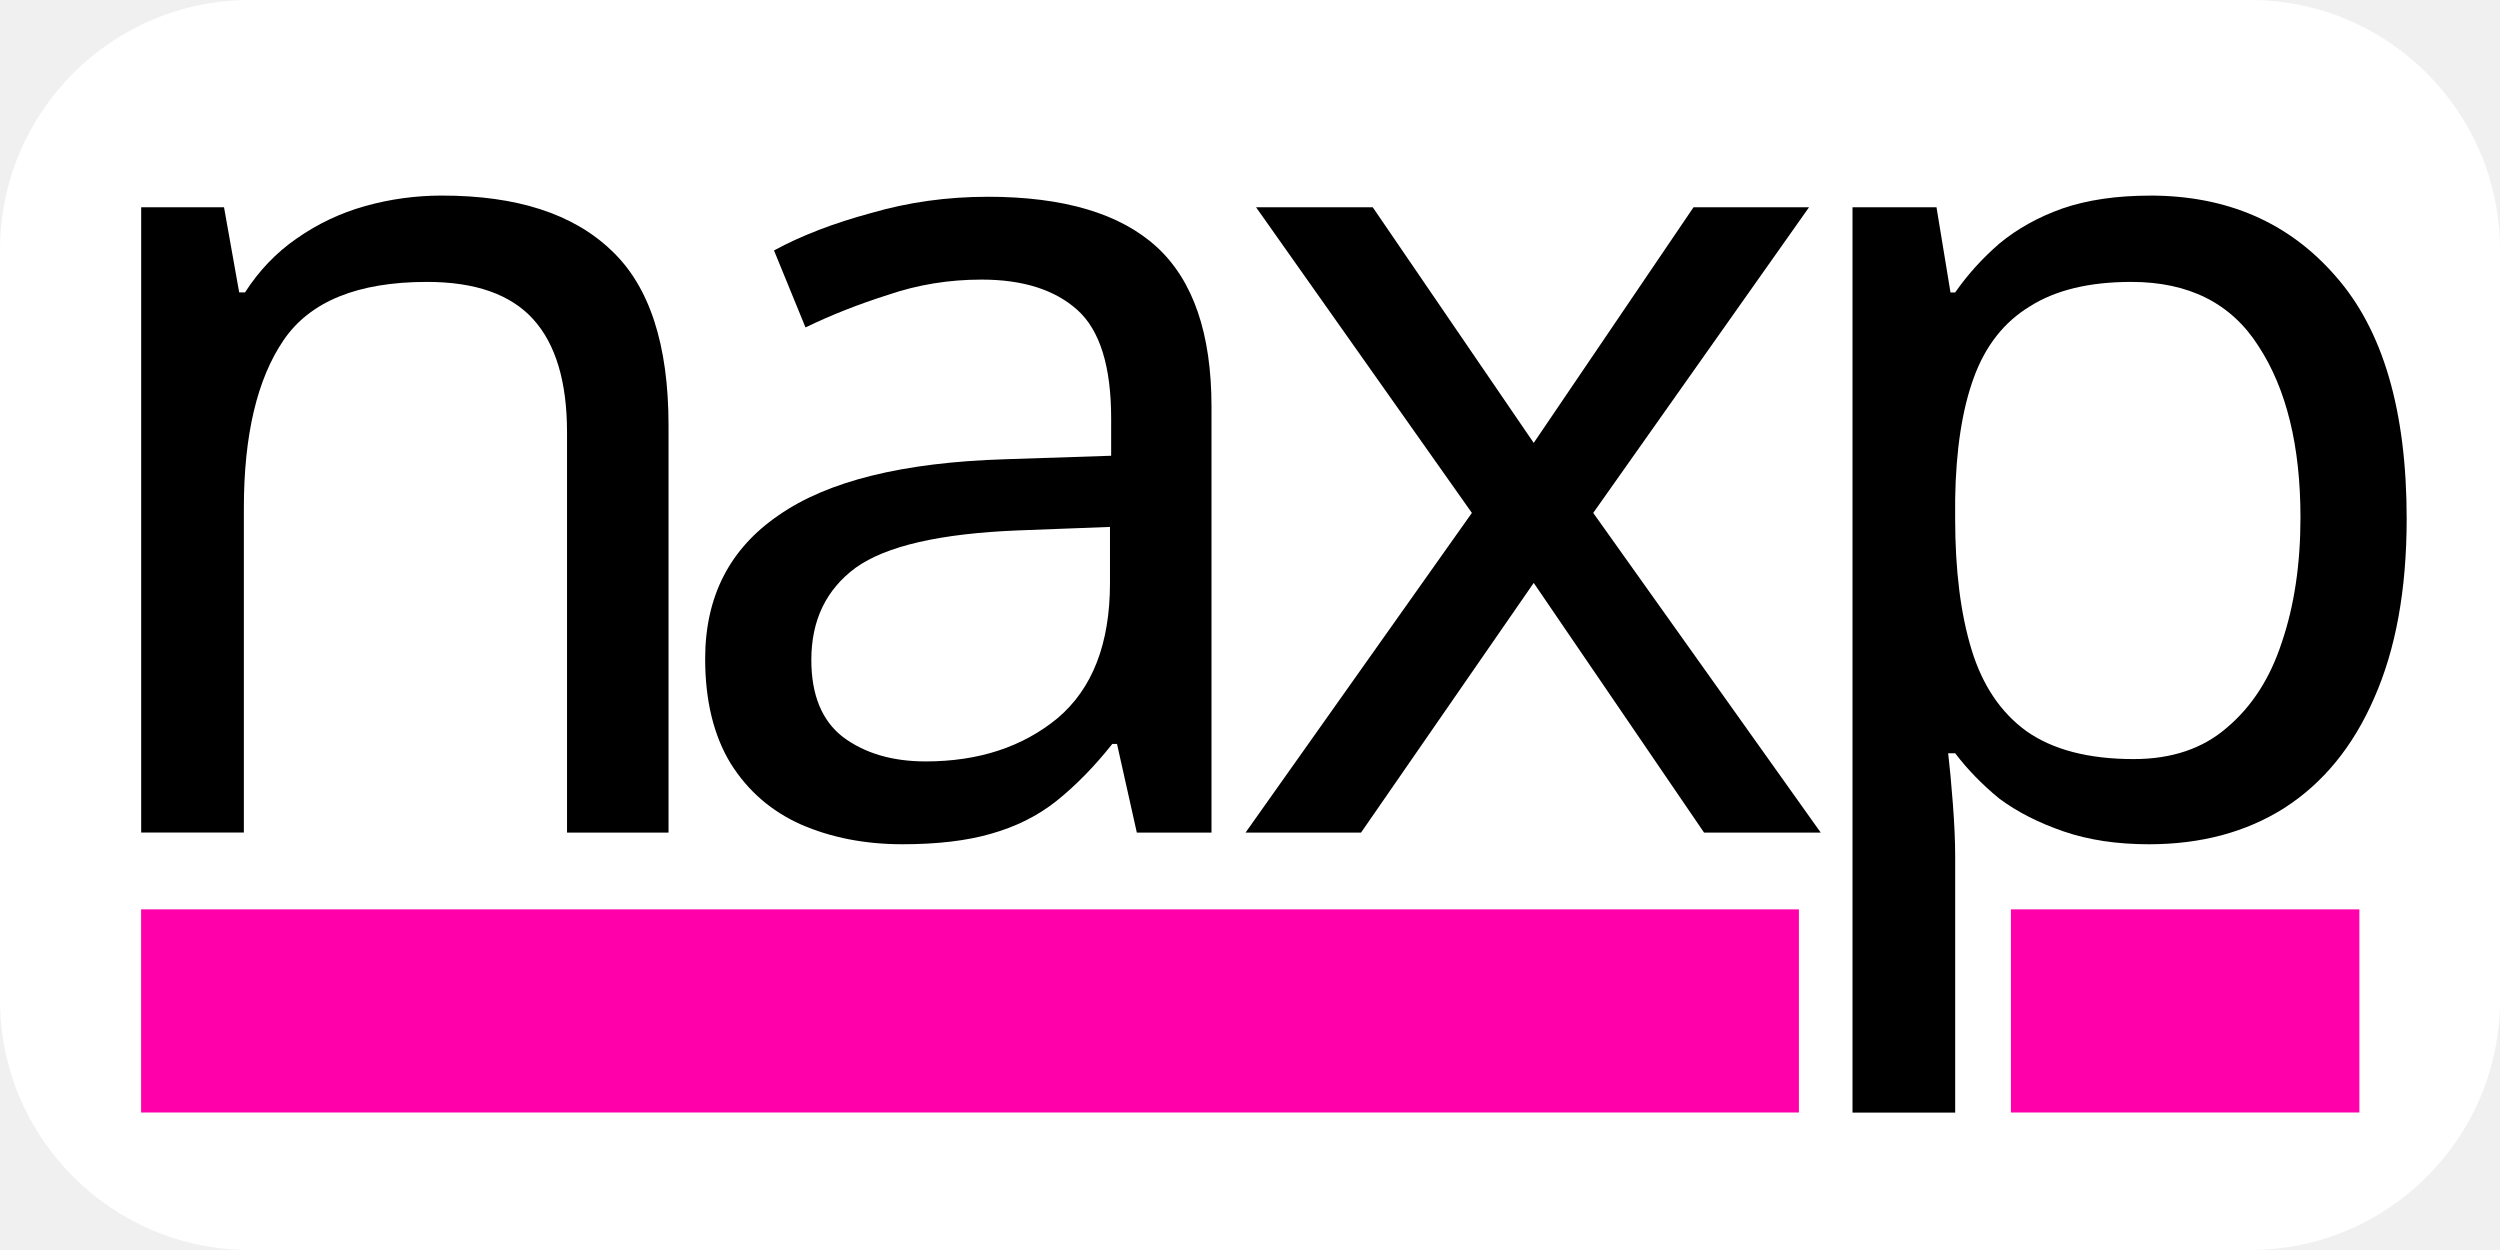
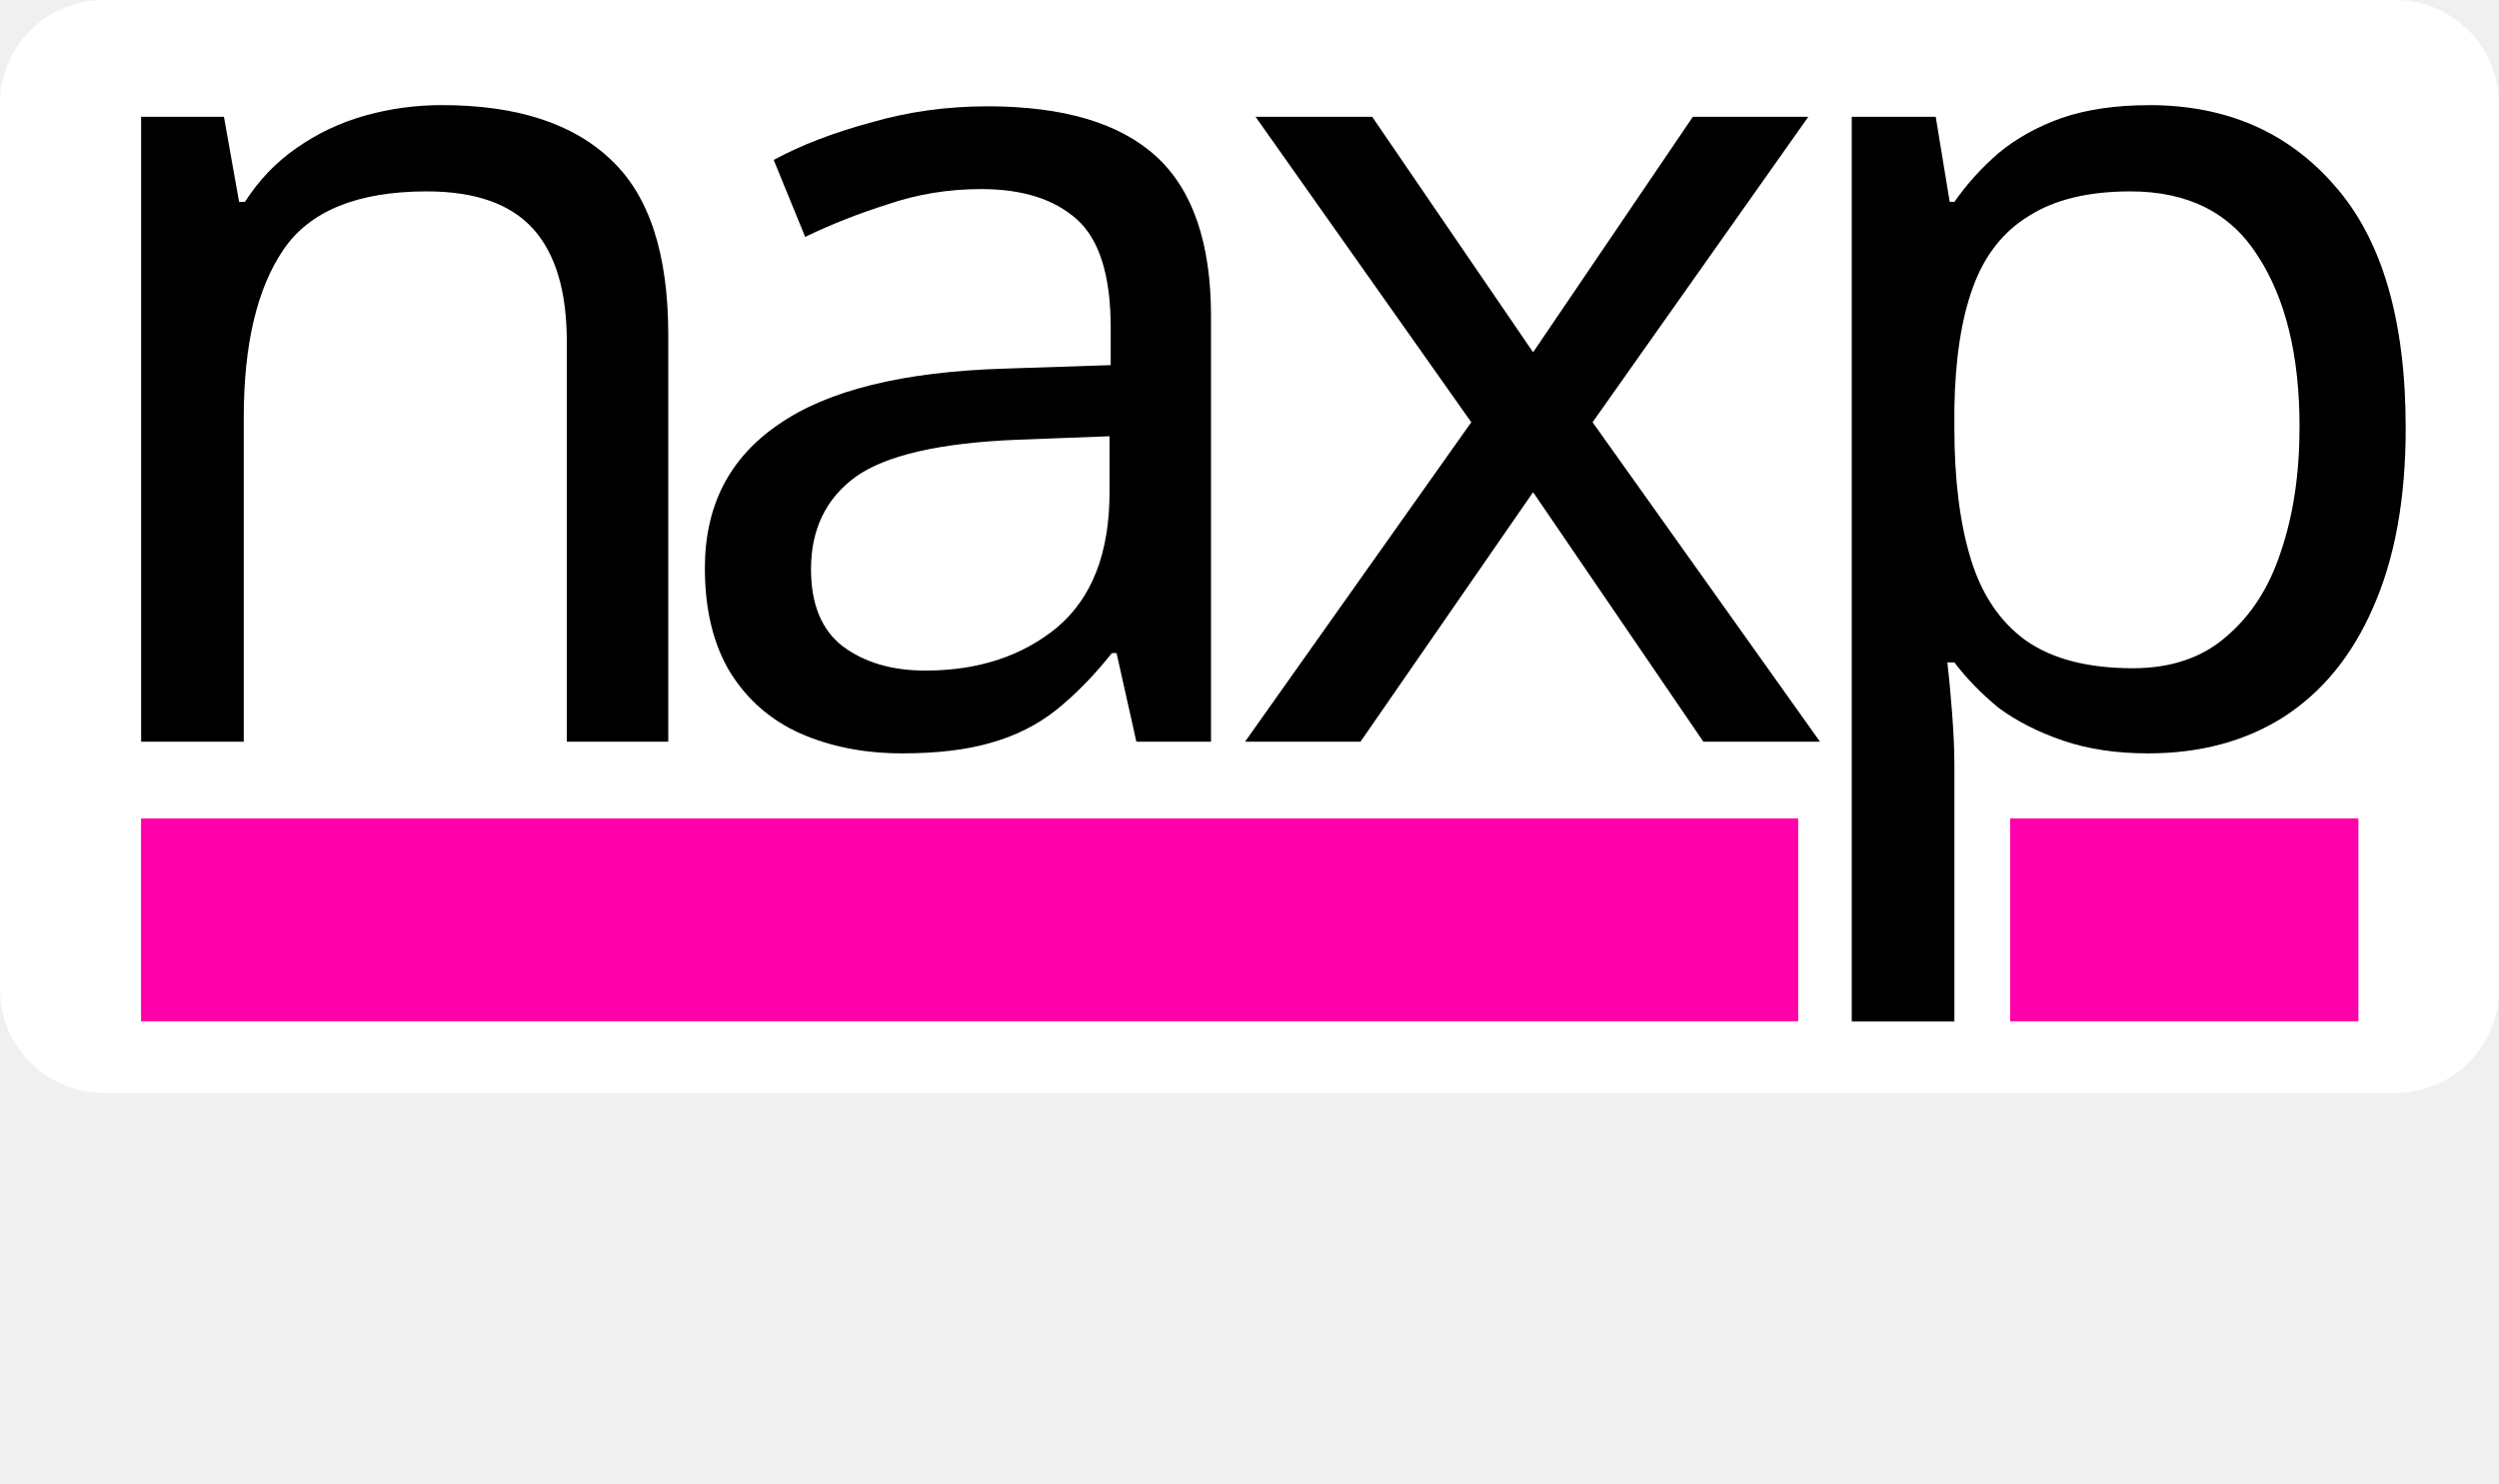
- <svg xmlns="http://www.w3.org/2000/svg" width="200" height="100" version="1.1" viewBox="0 0 200 100">
-   <rect x="0" y="0" width="200" height="100" fill="#FFF" rx="20" />
-   <g transform="translate(-26, -46) scale(1.25)">
+ <svg xmlns="http://www.w3.org/2000/svg" width="32" height="19" version="1.1" viewBox="0 0 32 19">
+   <rect x="0" y="0" width="32" height="14" fill="#FFF" rx="1.33" />
+   <g transform="translate(-4.16, -8.517) scale(0.2)">
    <g aria-label="naxp" fill="#000">
      <path d="M 49.1,49.317 q 7.168,0 10.827,3.509 3.659,3.435 3.659,11.2 v 26.059 h -6.496 v -25.611 q 0,-4.853 -2.165,-7.243 -2.165,-2.389 -6.795,-2.389 -6.645,0 -9.184,3.733 -2.539,3.733 -2.539,10.752 v 20.757 h -6.571 v -40.021 h 5.301 l 0.971,5.451 h 0.373 q 1.344,-2.091 3.285,-3.435 2.016,-1.419 4.405,-2.091 2.389,-0.672 4.928,-0.672 z" />
      <path d="M 84.0,49.392 q 7.317,0 10.827,3.211 3.509,3.211 3.509,10.229 v 27.253 h -4.779 l -1.269,-5.675 h -0.299 q -1.717,2.165 -3.584,3.659 -1.792,1.419 -4.181,2.091 -2.315,0.672 -5.675,0.672 -3.584,0 -6.496,-1.269 -2.837,-1.269 -4.48,-3.883 -1.643,-2.688 -1.643,-6.72 0,-5.973 4.704,-9.184 4.704,-3.285 14.485,-3.584 l 6.795,-0.224 v -2.389 q 0,-5.003 -2.165,-6.944 -2.165,-1.941 -6.123,-1.941 -3.136,0 -5.973,0.971 -2.837,0.896 -5.301,2.091 l -2.016,-4.928 q 2.613,-1.419 6.197,-2.389 3.584,-1.045 7.467,-1.045 z m 1.941,21.355 q -7.467,0.299 -10.379,2.389 -2.837,2.091 -2.837,5.899 0,3.36 2.016,4.928 2.091,1.568 5.301,1.568 5.077,0 8.437,-2.763 3.36,-2.837 3.36,-8.661 v -3.584 z" />
      <path d="M 115.0,69.626 l -13.813,-19.563 h 7.467 l 10.304,15.083 10.229,-15.083 h 7.392 l -13.813,19.563 14.56,20.459 h -7.467 l -10.901,-15.979 -11.051,15.979 h -7.392 z" />
      <path d="M 158.4,49.317 q 7.392,0 11.872,5.152 4.555,5.152 4.555,15.531 0,6.795 -2.091,11.499 -2.016,4.629 -5.749,7.019 -3.659,2.315 -8.661,2.315 -3.061,0 -5.451,-0.821 -2.389,-0.821 -4.107,-2.091 -1.643,-1.344 -2.837,-2.912 h -0.448 q 0.149,1.269 0.299,3.211 0.149,1.941 0.149,3.36 v 16.427 h -6.571 v -57.941 h 5.376 l 0.896,5.451 h 0.299 q 1.195,-1.717 2.837,-3.136 1.717,-1.419 4.032,-2.24 2.389,-0.821 5.6,-0.821 z m -1.195,5.525 q -4.032,0 -6.496,1.568 -2.464,1.493 -3.584,4.555 -1.12,3.061 -1.195,7.765 v 1.269 q 0,4.928 1.045,8.363 1.045,3.435 3.509,5.227 2.539,1.792 6.869,1.792 3.659,0 5.973,-2.016 2.389,-2.016 3.509,-5.451 1.195,-3.509 1.195,-7.989 0,-6.869 -2.688,-10.976 -2.613,-4.107 -8.139,-4.107 z" />
    </g>
    <g aria-label="underline" fill="#F0A">
      <rect x="29.83" y="95" width="106.1" height="13" />
      <rect x="149.5" y="95" width="22.3" height="13" />
    </g>
  </g>
</svg>
